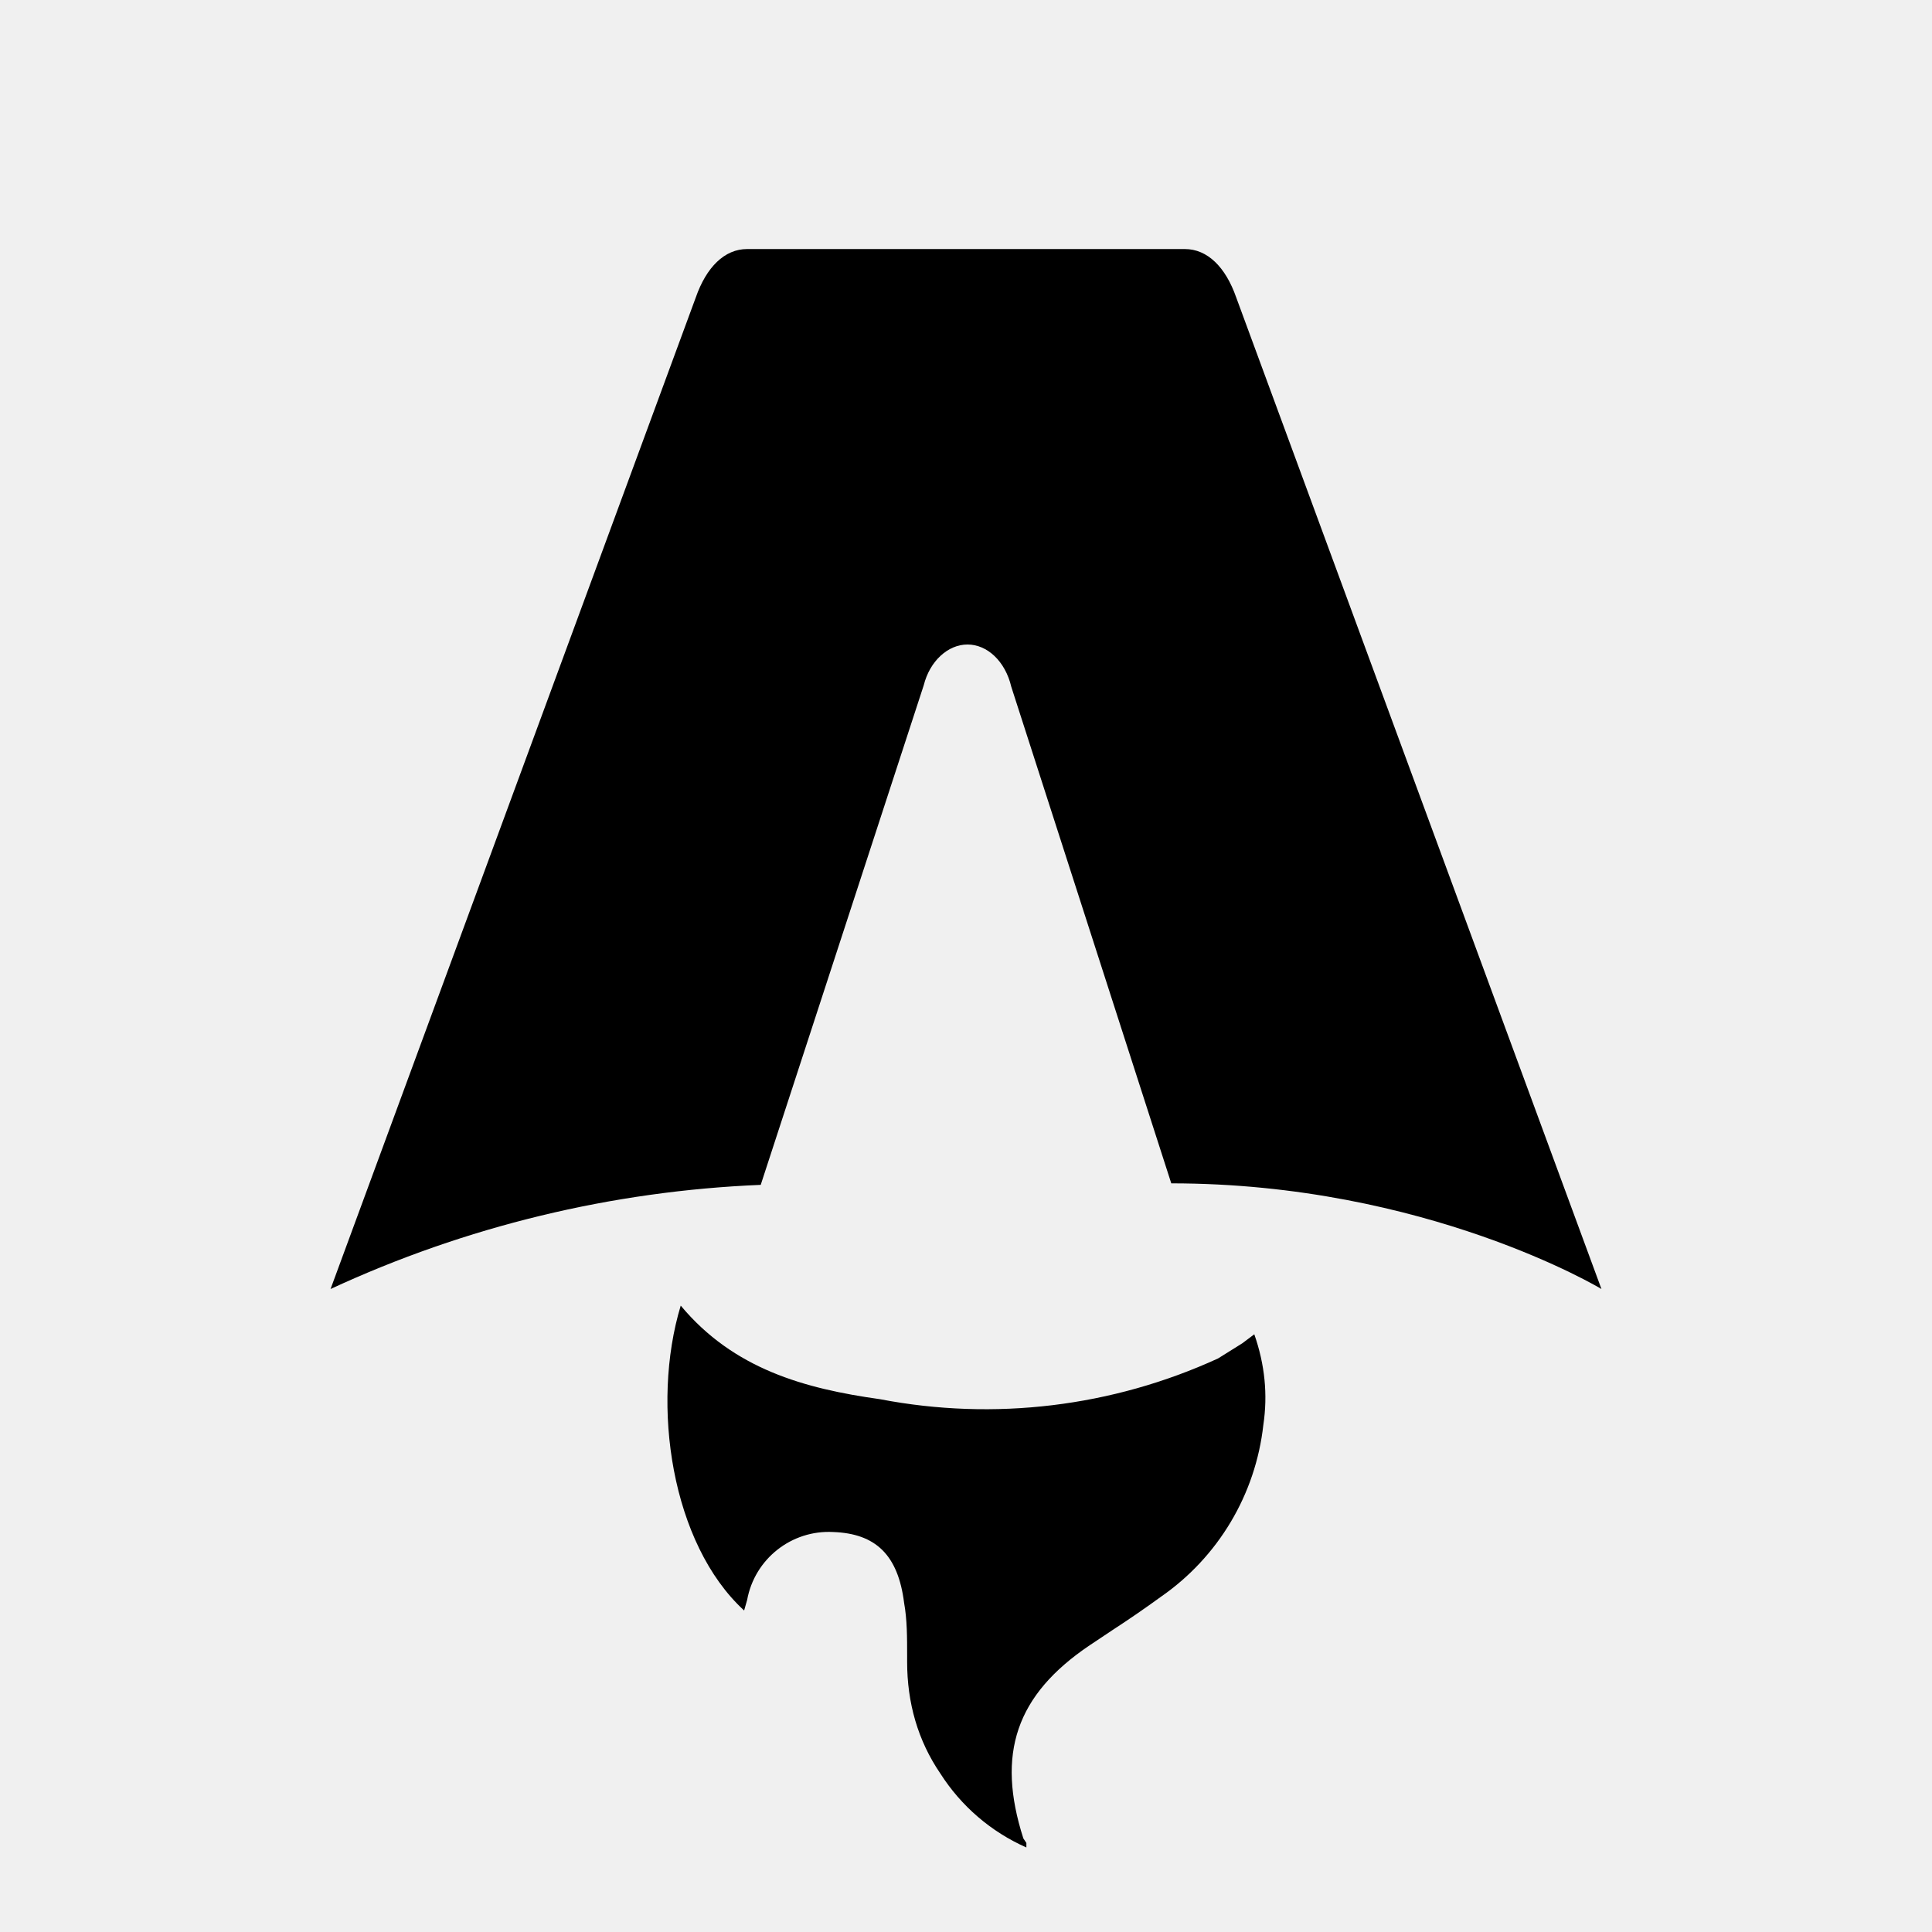
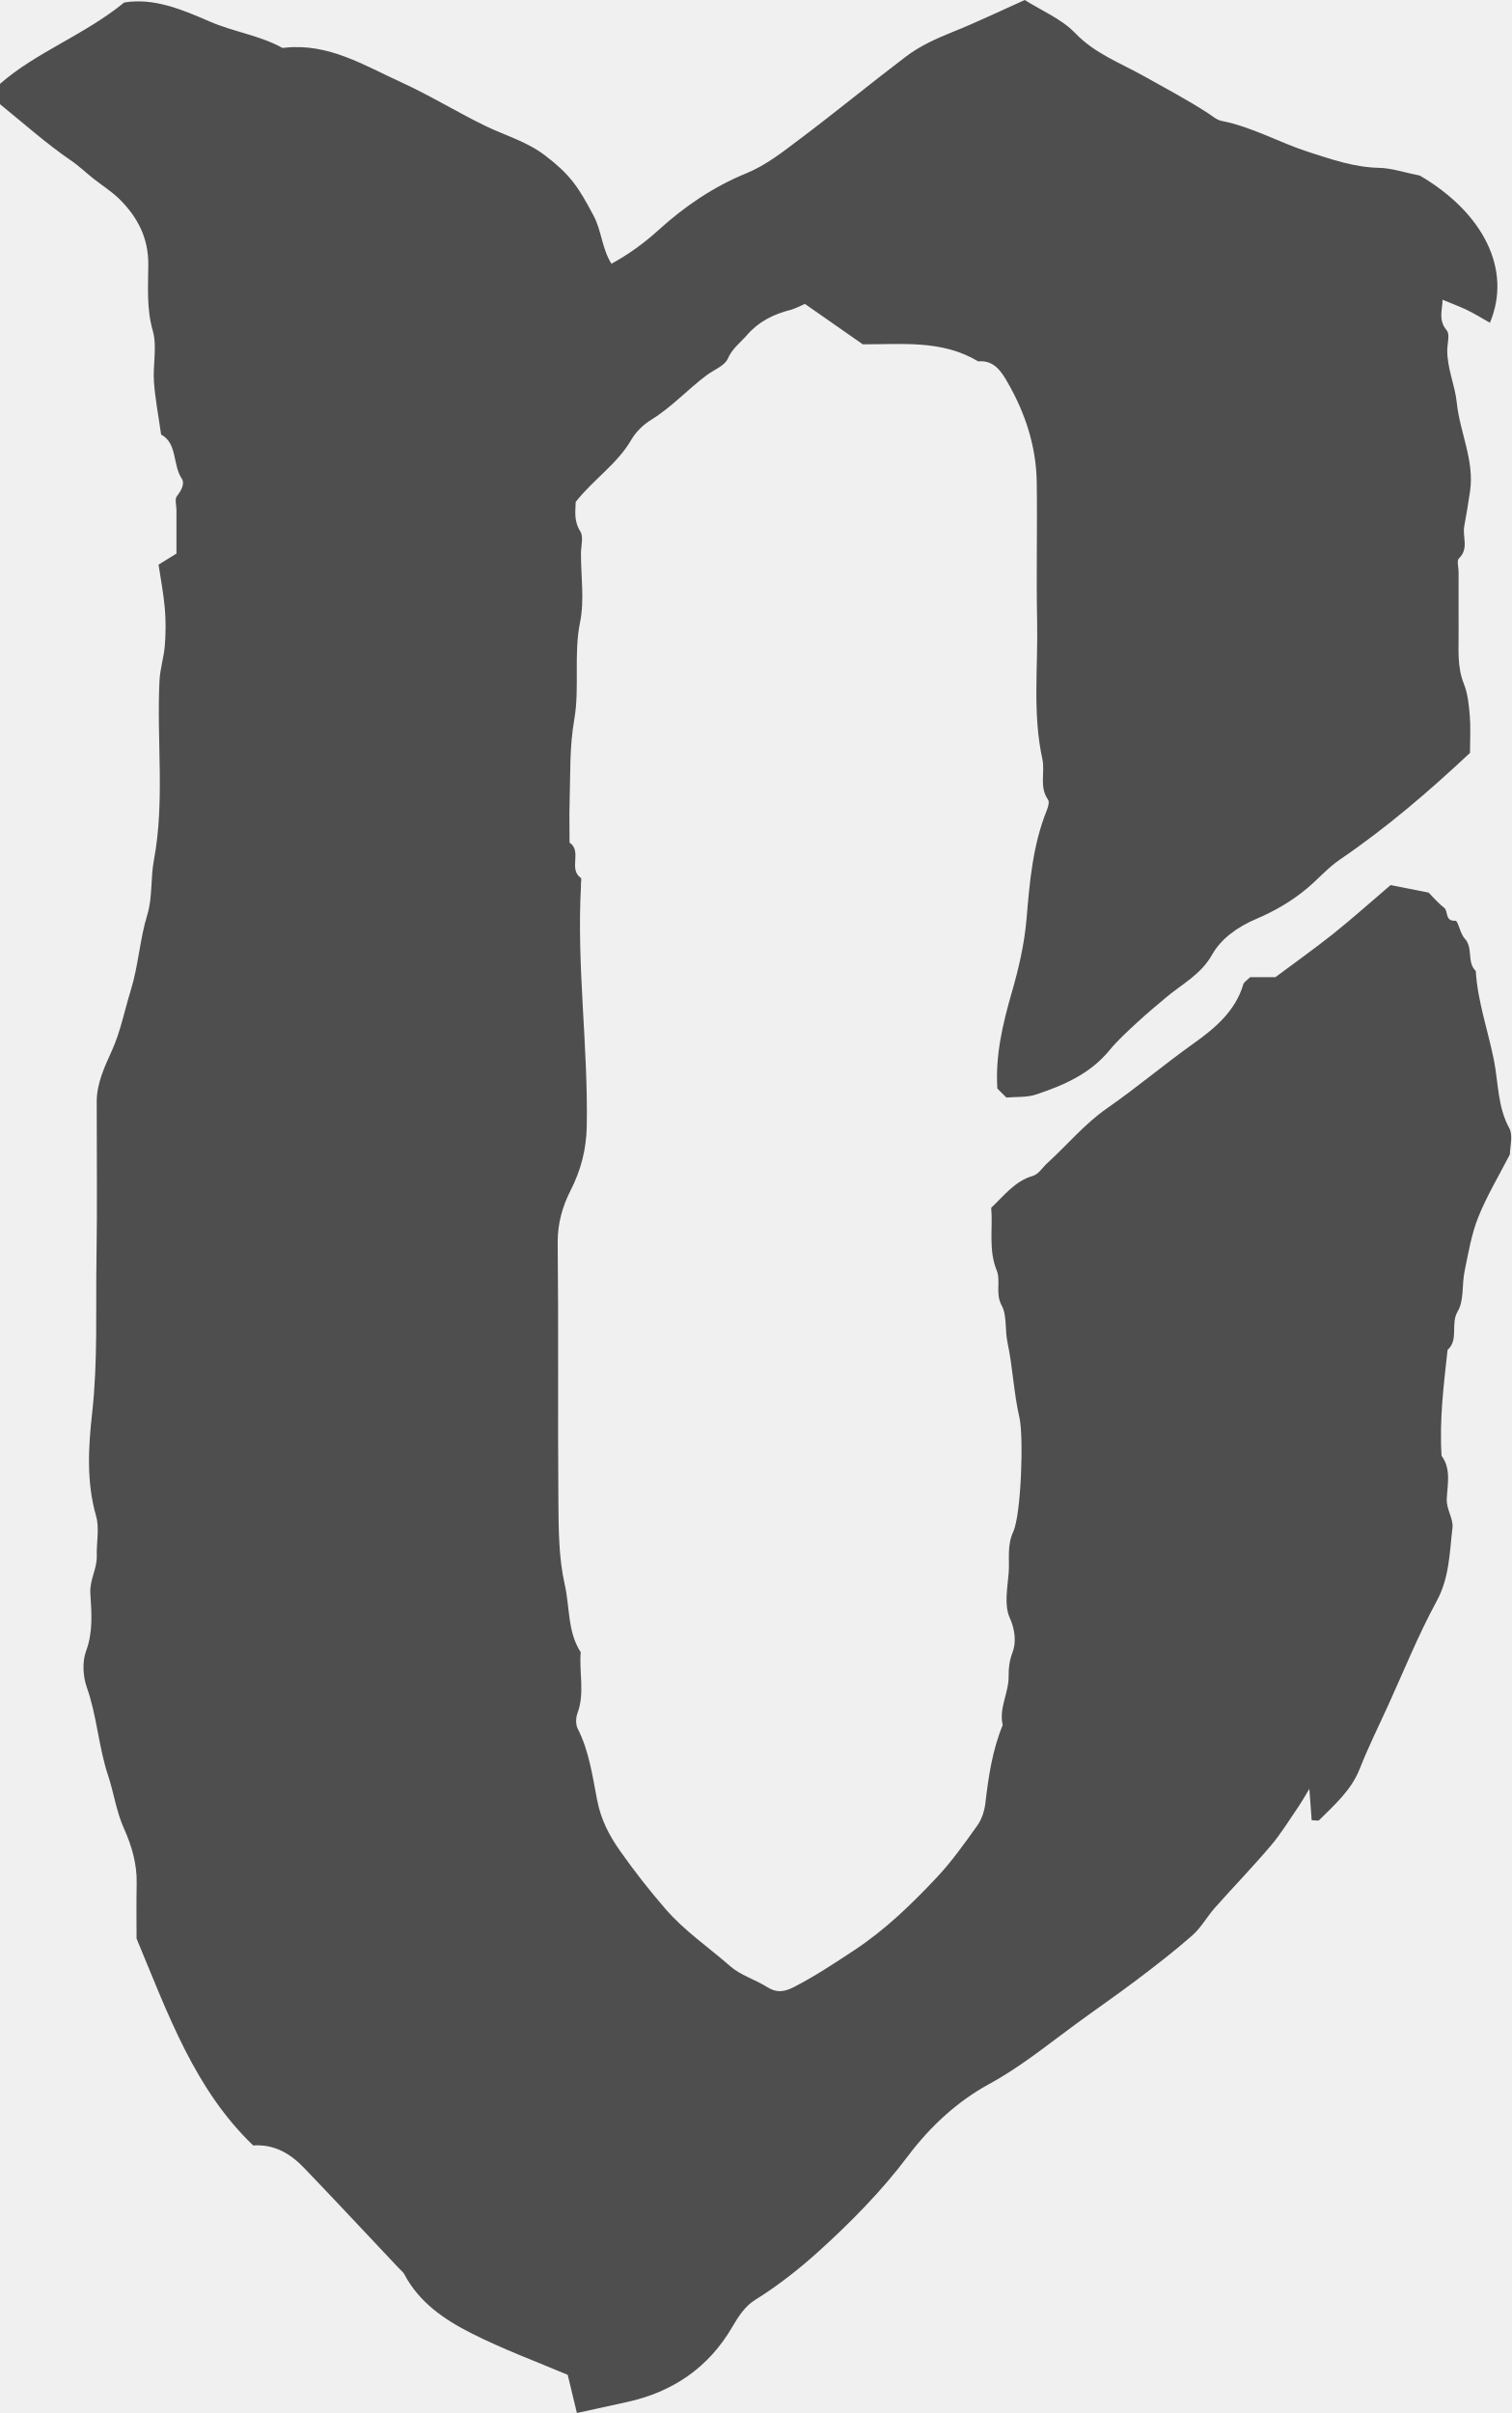
- <svg xmlns="http://www.w3.org/2000/svg" fill="none" viewBox="0 0 128 128">
-   <path d="M50.4 78.5a75.1 75.1 0 0 0-28.5 6.9l24.2-65.7c.7-2 1.9-3.2 3.4-3.2h29c1.5 0 2.7 1.2 3.4 3.2l24.2 65.7s-11.6-7-28.5-7L67 45.5c-.4-1.7-1.6-2.8-2.9-2.8-1.3 0-2.5 1.1-2.9 2.7L50.4 78.5Zm-1.1 28.2Zm-4.2-20.2c-2 6.6-.6 15.8 4.2 20.2a17.5 17.5 0 0 1 .2-.7 5.5 5.5 0 0 1 5.7-4.5c2.8.1 4.3 1.5 4.7 4.7.2 1.1.2 2.3.2 3.5v.4c0 2.7.7 5.2 2.2 7.4a13 13 0 0 0 5.7 4.9v-.3l-.2-.3c-1.8-5.6-.5-9.5 4.4-12.8l1.5-1a73 73 0 0 0 3.2-2.2 16 16 0 0 0 6.8-11.4c.3-2 .1-4-.6-6l-.8.6-1.6 1a37 37 0 0 1-22.4 2.7c-5-.7-9.7-2-13.2-6.2Z" />
-   <style>
-         path { fill: #000; }
-         @media (prefers-color-scheme: dark) {
-             path { fill: #FFF; }
-         }
-     </style>
+ <svg xmlns="http://www.w3.org/2000/svg" width="951" height="1518" viewBox="0 0 951 1518" fill="none">
+   <path d="M925.132 473.557C899.201 497.871 872.48 520.823 843.213 540.726C835.574 545.926 829.441 553.099 822.339 559.016C812.476 567.228 801.573 573.397 790.526 578.094C778.511 583.187 768.325 590.682 762.73 600.616C755.628 613.203 743.757 619.085 733.929 627.369C727.796 632.497 721.555 637.733 715.637 643.184C709.504 648.85 703.228 654.552 697.956 660.971C685.797 675.675 669.227 682.811 651.939 688.549C646.021 690.522 639.243 689.912 633.289 690.45C631.137 688.298 629.415 686.577 627.622 684.784C626.295 664.056 630.922 644.403 636.696 624.356C641.036 609.366 644.658 593.874 646.021 577.736C647.922 554.892 649.931 531.51 658.754 509.706C659.579 507.662 660.511 504.434 659.507 503.035C653.84 495.002 657.75 485.822 655.956 477.538C649.68 448.884 653.266 419.943 652.657 391.146C652.047 361.883 652.836 332.584 652.405 303.284C652.083 280.978 645.268 260.107 634.293 240.956C630.527 234.358 625.793 226.325 615.571 227.329C592.868 213.701 567.69 216.678 542.942 216.606C530.855 208.179 518.804 199.751 506.502 191.18C503.525 192.435 500.584 194.157 497.428 194.945C486.704 197.671 477.235 202.441 469.99 210.868C465.901 215.602 460.808 219.188 458.011 225.607C456.038 230.126 449.367 232.565 444.776 235.972C432.797 244.901 422.719 256.126 409.843 264.051C404.893 267.1 400.159 271.654 397.254 276.675C388.466 291.844 373.725 301.312 362.284 315.729C362.176 321.18 360.921 327.599 365.189 334.305C367.341 337.712 365.584 343.629 365.584 348.399C365.584 362.744 367.843 377.554 365.046 391.325C360.885 411.874 364.866 432.603 361.387 452.578C358.303 470.186 358.984 487.507 358.446 504.972C358.195 513.328 358.411 521.719 358.411 530.075C366.552 535.598 357.478 546.644 365.512 552.31C366.086 552.704 365.584 554.605 365.584 555.788V557.581C362.858 607.967 370.139 658.138 369.242 708.488C368.991 722.941 365.62 736.066 358.949 749.12C353.963 758.91 350.843 769.812 350.95 781.754C351.524 836.121 350.95 890.524 351.381 944.89C351.524 962.319 351.596 980.214 355.434 997.069C358.626 1011.16 357.083 1026.55 365.44 1039.42C364.364 1052.19 368.094 1065.21 363.36 1077.87C362.32 1080.7 362.212 1084.82 363.504 1087.41C370.748 1101.57 372.829 1117.31 375.77 1132.41C378.137 1144.64 383.338 1154.65 390.08 1164.22C399.011 1176.92 408.551 1189.11 418.773 1200.91C430.86 1214.86 445.888 1224.97 459.481 1236.91C465.973 1242.62 475.119 1245.23 482.615 1249.97C488.748 1253.88 493.482 1253.2 499.938 1249.86C512.958 1243.15 524.973 1235.16 537.203 1227.12C557.001 1214.11 573.643 1197.93 589.604 1180.97C598.965 1171 606.999 1159.67 614.961 1148.48C617.759 1144.57 619.48 1139.37 620.054 1134.56C622.063 1117.74 624.43 1101.07 630.993 1085.25C628.447 1074.57 634.867 1064.96 634.723 1054.45C634.652 1049.46 635.19 1044.69 637.198 1039.42C639.494 1033.43 638.956 1025.54 635.369 1017.62C631.782 1009.66 634.042 998.791 634.759 989.287C635.405 980.788 633.54 972.54 637.629 963.61C642.686 952.493 644.228 903.542 641.538 891.886C637.916 876.251 637.342 860.185 634.042 844.728C632.32 836.731 633.755 827.622 630.384 821.346C626.151 813.528 629.917 805.961 627.227 799.255C621.883 786.13 624.896 772.753 623.748 759.807C632.033 751.989 638.633 743.024 650.002 739.724C653.553 738.684 656.1 734.381 659.148 731.619C671.701 720.179 682.533 707.018 696.772 697.12C715.458 684.174 732.817 669.399 751.432 656.202C764.2 647.129 777.507 636.083 782.384 619.228C782.815 617.722 784.823 616.646 786.724 614.745H802.577C814.556 605.78 827.074 596.922 839.017 587.419C850.889 577.951 862.223 567.766 875.098 556.792C881.626 558.084 889.947 559.733 899.021 561.526C901.819 564.324 904.903 568.089 908.669 570.958C911.61 573.181 908.956 579.601 915.914 579.242C917.564 579.17 918.819 587.311 921.689 590.359C927.248 596.348 922.872 605.278 928.682 610.836C929.866 630.13 936.43 648.42 940.16 667.211C942.921 681.269 942.419 696.331 949.772 709.744C952.282 714.334 950.166 721.47 950.166 726.204C943.065 740.011 935.533 752.455 930.225 765.796C925.921 776.59 923.984 788.389 921.617 799.865C919.895 808.221 921.366 818.118 917.349 824.896C912.543 832.929 918.21 842.684 910.929 849.247C908.49 871.373 905.728 893.464 907.163 915.806C913.332 924.198 910.821 933.952 910.427 942.99C910.14 949.732 914.731 955.362 914.013 961.208C912.148 976.772 912.148 992.443 904.078 1007.25C892.494 1028.56 883.384 1051.22 873.305 1073.35C867.351 1086.4 860.931 1099.31 855.695 1112.65C850.387 1126.21 839.914 1135.28 830.122 1145.04C829.548 1145.61 827.863 1145.11 825.424 1145.11C825.029 1139.73 824.599 1134.13 823.953 1125.35C820.905 1130.4 819.327 1133.27 817.497 1135.96C811.723 1144.35 806.415 1153.14 799.887 1160.89C788.518 1174.3 776.251 1186.96 764.559 1200.12C759.609 1205.71 755.915 1212.56 750.428 1217.44C739.237 1227.3 727.366 1236.45 715.458 1245.45C702.797 1255.02 689.67 1264.03 676.866 1273.42C659.112 1286.4 642.291 1300.25 622.601 1310.97C602.731 1321.8 585.659 1337.36 571.312 1356.41C554.742 1378.46 534.944 1398.51 514.392 1417.01C502.341 1427.84 489.179 1438.17 475.083 1446.92C468.95 1450.72 464.646 1457.25 460.701 1464.03C445.888 1489.45 423.328 1504.8 394.635 1511.08C384.306 1513.34 373.941 1515.6 363.037 1518C361.244 1510.54 359.415 1502.9 357.263 1494.01C337.859 1485.76 316.519 1477.94 296.398 1467.72C279.577 1459.19 263.724 1448.39 254.435 1430.71C253.645 1429.21 252.103 1428.09 250.884 1426.8C231.014 1405.75 211.288 1384.56 191.238 1363.69C182.702 1354.79 172.48 1348.77 159.353 1349.7C122.519 1314.41 105.877 1267.43 85.935 1219.52C85.935 1209.84 85.756 1197.29 86.007 1184.74C86.258 1172.58 82.851 1161.07 78.045 1150.38C73.167 1139.51 71.661 1127.93 68.002 1116.88C61.977 1098.81 61.044 1079.55 54.624 1061.48C52.185 1054.59 51.683 1045.41 54.158 1038.71C58.677 1026.51 57.601 1014.35 56.848 1002.38C56.31 993.77 61.188 986.885 60.901 978.744C60.65 970.388 62.694 961.459 60.47 953.748C54.266 932.159 55.628 910.033 57.996 888.874C61.618 856.383 60.183 824.036 60.721 791.652C61.259 758.803 60.829 725.917 60.865 693.032C60.865 681.52 65.814 671.12 70.334 661.115C75.929 648.778 78.332 635.725 82.277 623.029C87.119 607.501 87.908 591.077 92.714 575.405C96.014 564.575 94.722 552.453 96.839 541.193C103.868 503.573 98.453 465.631 100.389 427.905C100.784 420.589 103.151 413.381 103.725 406.065C104.335 398.354 104.406 390.501 103.725 382.79C102.9 373.215 101.035 363.712 99.78 355.213C104.406 352.344 107.742 350.299 111.042 348.255V320.929C111.042 317.952 109.858 314.007 111.293 312.178C114.09 308.592 116.457 304.289 114.377 301.097C108.495 292.167 111.723 278.934 101.394 273.376C99.744 261.756 97.664 251.034 96.874 240.203C96.121 229.516 98.991 218.041 96.157 208.107C92.14 194.085 93.252 180.278 93.324 166.399C93.431 149.759 86.617 136.634 75.319 125.409C70.477 120.604 64.559 116.874 59.143 112.642C54.194 108.769 49.782 104.43 44.438 100.808C28.729 90.049 14.454 77.211 0 65.556V52.753C22.847 32.742 53.01 22.091 78.152 1.578C96.695 -1.542 114.521 5.953 132.274 13.663C147.015 20.047 163.263 22.199 177.502 30.017C177.968 30.267 178.685 30.088 179.259 30.017C206.768 27.04 229.328 41.205 252.677 51.856C270.825 60.141 287.862 70.72 305.831 79.398C318.312 85.423 331.619 89.045 343.096 97.867C358.626 109.809 363.539 116.838 373.51 135.63C378.675 145.384 378.711 156.215 384.772 165.933C395.46 160.052 405.252 153.059 414.469 144.667C430.788 129.82 449.044 117.448 469.56 109.056C482.328 103.82 492.837 95.357 503.525 87.324C525.977 70.469 547.676 52.574 570.057 35.611C578.88 28.905 589.066 24.279 599.467 20.119C614.316 14.201 628.77 7.208 644.874 0C655.418 6.706 668.007 11.87 676.615 20.836C688.953 33.71 704.878 39.52 719.547 47.732C733.176 55.335 746.949 62.651 760.04 71.114C762.837 72.943 765.635 75.454 768.719 76.063C787.944 79.793 804.98 89.691 823.451 95.608C838.085 100.306 852.18 105.255 867.782 105.578C875.601 105.721 883.348 108.447 893.498 110.455C933.453 133.837 951.637 169.699 937.577 203.05C932.807 200.361 928.216 197.492 923.374 195.125C918.497 192.758 913.368 190.893 907.773 188.562C907.773 194.766 904.796 201.185 910.427 207.856C912.471 210.294 910.821 215.961 910.749 220.121C910.57 231.632 915.627 242.283 916.739 253.365C918.676 272.156 927.965 289.8 925.06 309.202C923.984 316.482 922.8 323.762 921.438 331.006C920.182 337.676 924.522 345.099 918.102 351.268C916.596 352.702 917.887 357.006 917.887 360.018C917.887 372.534 917.815 385.05 917.887 397.601C917.959 408.575 916.883 419.513 921.222 430.272C923.697 436.44 924.343 443.505 924.917 450.211C925.526 457.347 925.06 464.556 925.06 473.449L925.132 473.557Z" fill="#4E4E4E" />
</svg>
